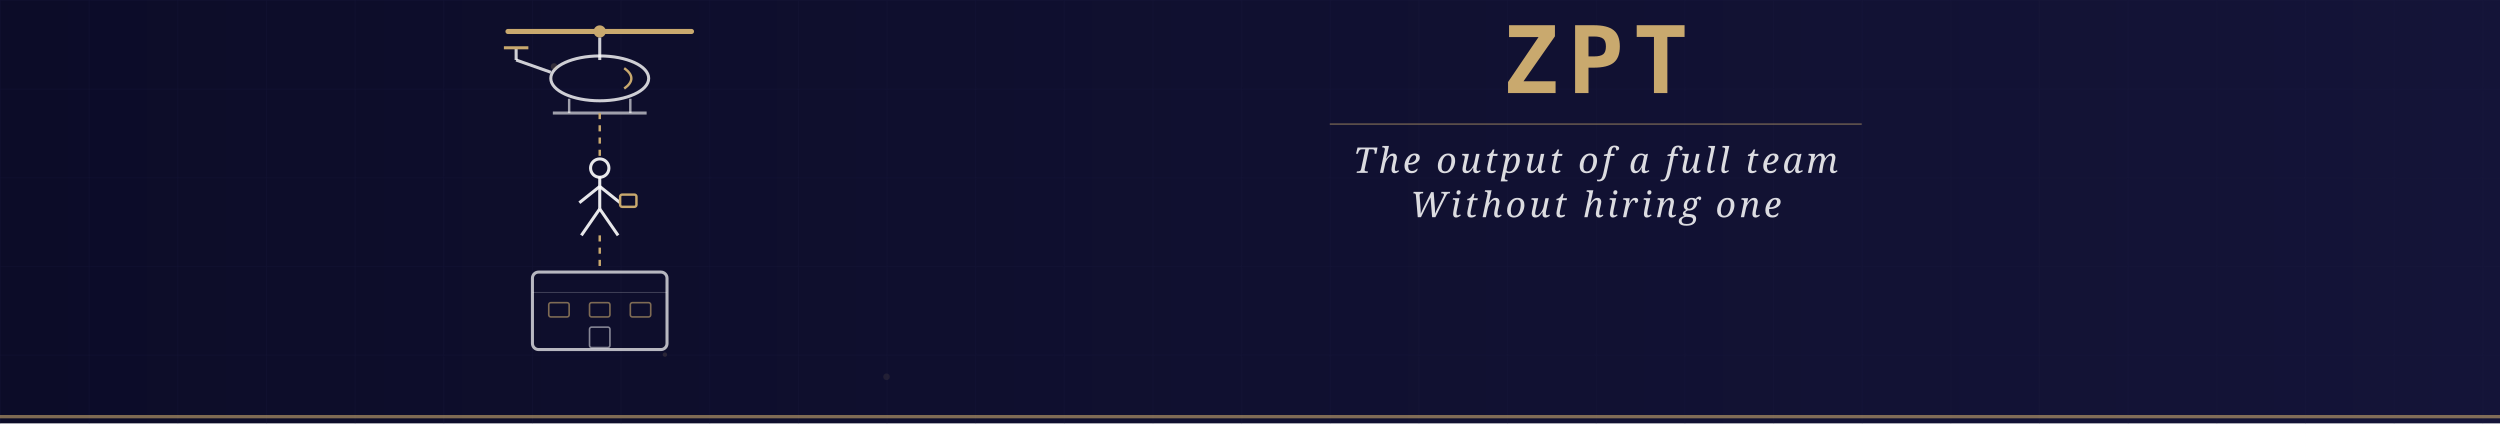
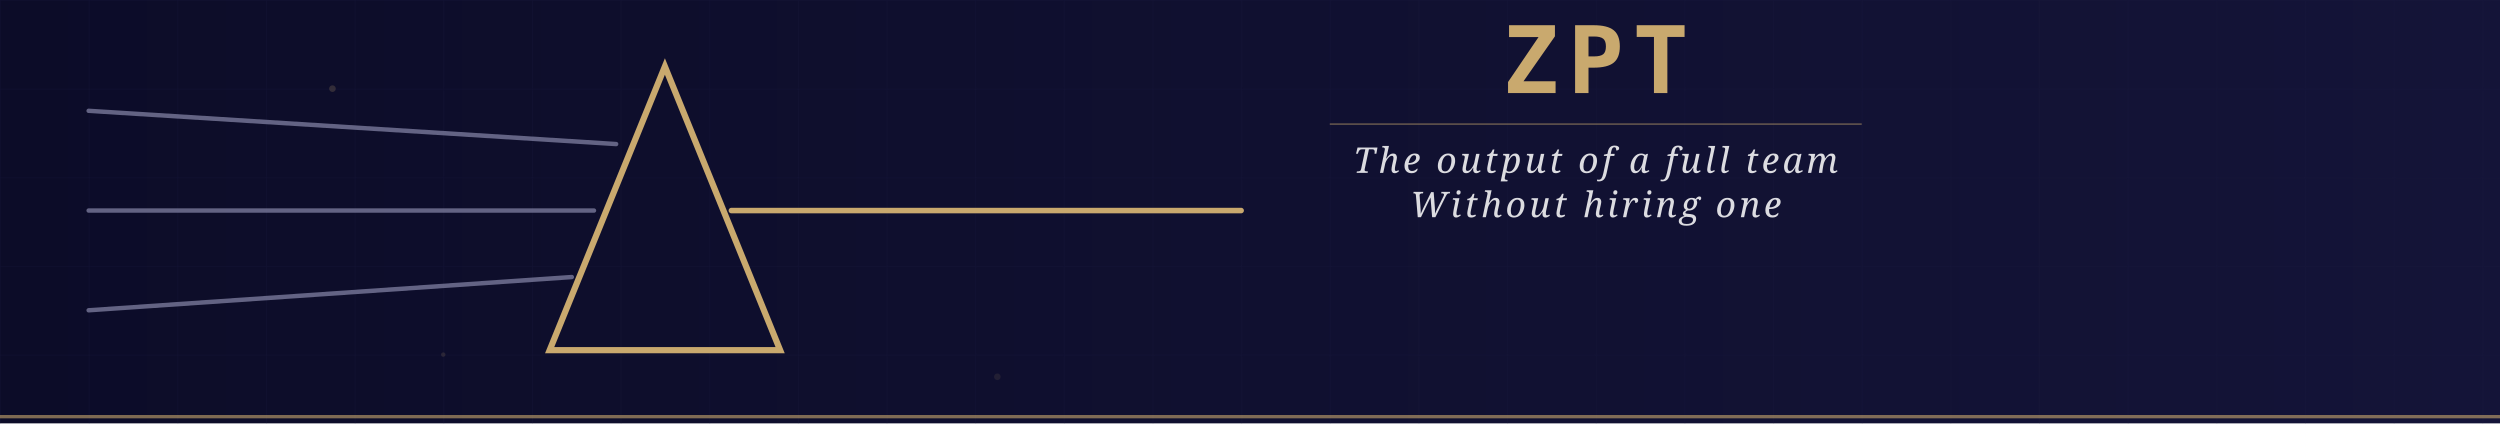
<svg xmlns="http://www.w3.org/2000/svg" width="1128" height="191" viewBox="0 0 1128 191">
  <defs>
    <linearGradient id="bg" x1="0" y1="0" x2="1" y2="0">
      <stop offset="0%" stop-color="#0C0C28" />
      <stop offset="100%" stop-color="#141438" />
-     </linearGradient>
-     <linearGradient id="goldGrad" x1="0" y1="0" x2="1" y2="1">
-       <stop offset="0%" stop-color="#C9A96E" />
-       <stop offset="100%" stop-color="#B8944E" />
    </linearGradient>
    <pattern id="grid" width="40" height="40" patternUnits="userSpaceOnUse">
      <path d="M 40 0 L 0 0 0 40" fill="none" stroke="#1a1a40" stroke-width="0.5" />
    </pattern>
  </defs>
  <rect width="1128" height="191" fill="url(#bg)" />
  <rect width="1128" height="191" fill="url(#grid)" opacity="0.4" />
  <line x1="0" y1="188" x2="1128" y2="188" stroke="#C9A96E" stroke-width="1.5" opacity="0.6" />
-   <g transform="translate(220, 5) scale(0.92)">
-     <line x1="10" y1="10" x2="100" y2="10" stroke="#C9A96E" stroke-width="2.5" stroke-linecap="round" />
-     <circle cx="55" cy="10" r="3" fill="#C9A96E" />
-     <line x1="55" y1="13" x2="55" y2="24" stroke="#ffffff" stroke-width="1.5" opacity="0.8" />
-     <ellipse cx="55" cy="33" rx="24" ry="11" stroke="#ffffff" stroke-width="1.5" fill="none" opacity="0.8" />
-     <path d="M67 28 Q74 33 67 38" stroke="#C9A96E" stroke-width="1.2" fill="none" />
-     <line x1="31" y1="30" x2="14" y2="24" stroke="#ffffff" stroke-width="1.5" opacity="0.8" />
-     <line x1="14" y1="24" x2="14" y2="18" stroke="#ffffff" stroke-width="1.5" opacity="0.8" />
-     <line x1="8" y1="18" x2="20" y2="18" stroke="#C9A96E" stroke-width="1.5" />
-     <line x1="40" y1="43" x2="40" y2="50" stroke="#ffffff" stroke-width="1.2" opacity="0.6" />
-     <line x1="70" y1="43" x2="70" y2="50" stroke="#ffffff" stroke-width="1.2" opacity="0.6" />
-     <line x1="32" y1="50" x2="78" y2="50" stroke="#ffffff" stroke-width="1.5" opacity="0.6" />
-     <line x1="55" y1="50" x2="55" y2="72" stroke="#C9A96E" stroke-width="1.2" stroke-dasharray="3 3" />
-     <circle cx="55" cy="77" r="4.5" stroke="#ffffff" stroke-width="1.5" fill="none" opacity="0.9" />
-     <line x1="55" y1="81" x2="55" y2="97" stroke="#ffffff" stroke-width="1.5" opacity="0.9" />
-     <line x1="55" y1="86" x2="45" y2="94" stroke="#ffffff" stroke-width="1.5" opacity="0.9" />
-     <line x1="55" y1="86" x2="65" y2="94" stroke="#ffffff" stroke-width="1.5" opacity="0.9" />
-     <line x1="55" y1="97" x2="46" y2="110" stroke="#ffffff" stroke-width="1.5" opacity="0.9" />
-     <line x1="55" y1="97" x2="64" y2="110" stroke="#ffffff" stroke-width="1.5" opacity="0.9" />
-     <rect x="65" y="90" width="8" height="6" rx="1" stroke="#C9A96E" stroke-width="1.2" fill="none" />
-     <line x1="55" y1="110" x2="55" y2="126" stroke="#C9A96E" stroke-width="1.2" stroke-dasharray="3 3" />
-     <rect x="22" y="128" width="66" height="38" rx="3" stroke="#ffffff" stroke-width="1.5" fill="none" opacity="0.7" />
-     <line x1="22" y1="138" x2="88" y2="138" stroke="#ffffff" stroke-width="0.5" opacity="0.2" />
-     <rect x="30" y="143" width="10" height="7" rx="1" stroke="#C9A96E" stroke-width="0.8" fill="none" opacity="0.6" />
-     <rect x="50" y="143" width="10" height="7" rx="1" stroke="#C9A96E" stroke-width="0.8" fill="none" opacity="0.6" />
-     <rect x="70" y="143" width="10" height="7" rx="1" stroke="#C9A96E" stroke-width="0.8" fill="none" opacity="0.6" />
-     <rect x="50" y="155" width="10" height="10" rx="1" stroke="#ffffff" stroke-width="0.8" fill="none" opacity="0.5" />
-   </g>
+   <line x1="40" y1="50" x2="278" y2="65" stroke="#8888AA" stroke-width="2" stroke-linecap="round" opacity="0.7" />
+   <line x1="40" y1="95" x2="268" y2="95" stroke="#8888AA" stroke-width="2" stroke-linecap="round" opacity="0.7" />
+   <line x1="40" y1="140" x2="258" y2="125" stroke="#8888AA" stroke-width="2" stroke-linecap="round" opacity="0.7" />
+   <path d="M300 30 L248 158 L352 158 Z" fill="none" stroke="#C9A96E" stroke-width="2.8" stroke-linejoin="miter" />
+   <line x1="330" y1="95" x2="560" y2="95" stroke="#C9A96E" stroke-width="2.5" stroke-linecap="round" />
  <g transform="translate(720, 42)">
    <text x="0" y="0" text-anchor="middle" font-family="monospace" font-size="42" font-weight="600" fill="#C9A96E" letter-spacing="4">ZPT</text>
    <line x1="-120" y1="14" x2="120" y2="14" stroke="#C9A96E" stroke-width="0.8" opacity="0.4" />
    <text x="0" y="36" text-anchor="middle" font-family="Georgia, serif" font-size="16" fill="#ffffff" opacity="0.85" letter-spacing="1.5" font-style="italic">The output of a full team</text>
    <text x="0" y="56" text-anchor="middle" font-family="Georgia, serif" font-size="16" fill="#ffffff" opacity="0.85" letter-spacing="1.5" font-style="italic">Without hiring one</text>
  </g>
-   <circle cx="250" cy="30" r="1.5" fill="#C9A96E" opacity="0.2" />
-   <circle cx="300" cy="160" r="1" fill="#C9A96E" opacity="0.15" />
+   <circle cx="150" cy="40" r="1.5" fill="#C9A96E" opacity="0.2" />
+   <circle cx="200" cy="160" r="1" fill="#C9A96E" opacity="0.15" />
  <circle cx="750" cy="25" r="1" fill="#C9A96E" opacity="0.15" />
-   <circle cx="400" cy="170" r="1.5" fill="#C9A96E" opacity="0.1" />
+   <circle cx="450" cy="170" r="1.5" fill="#C9A96E" opacity="0.1" />
</svg>
